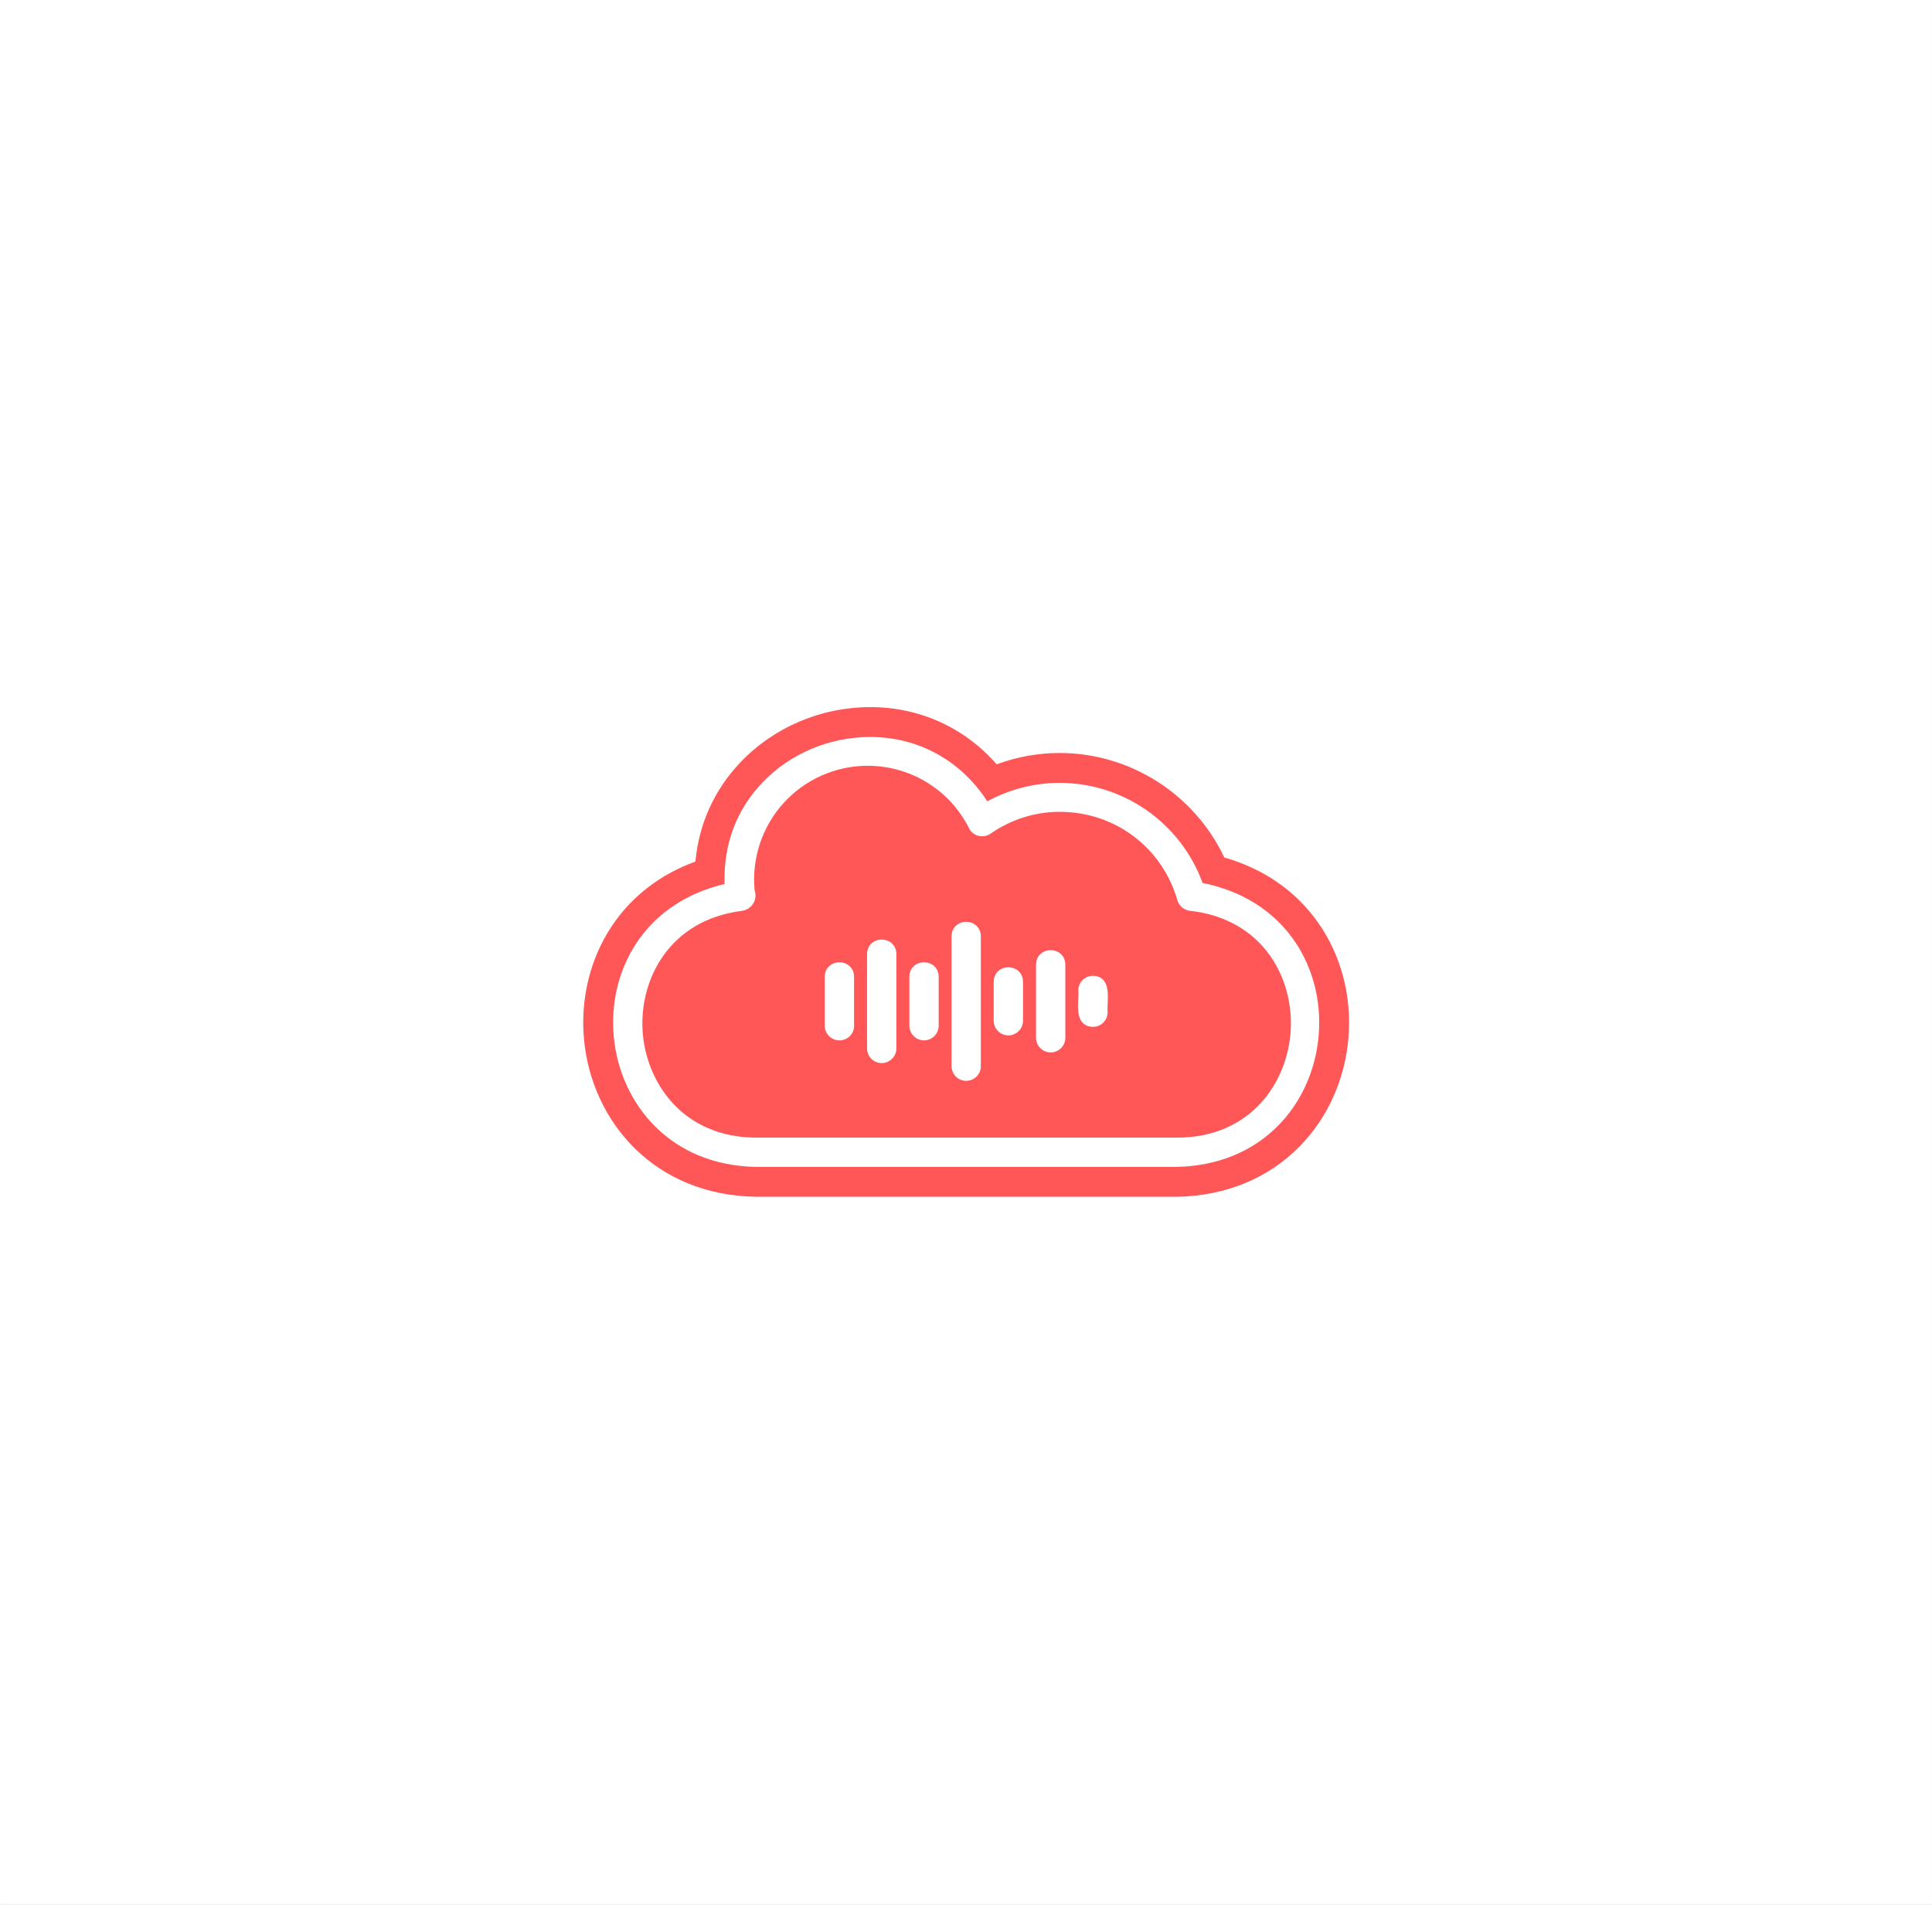
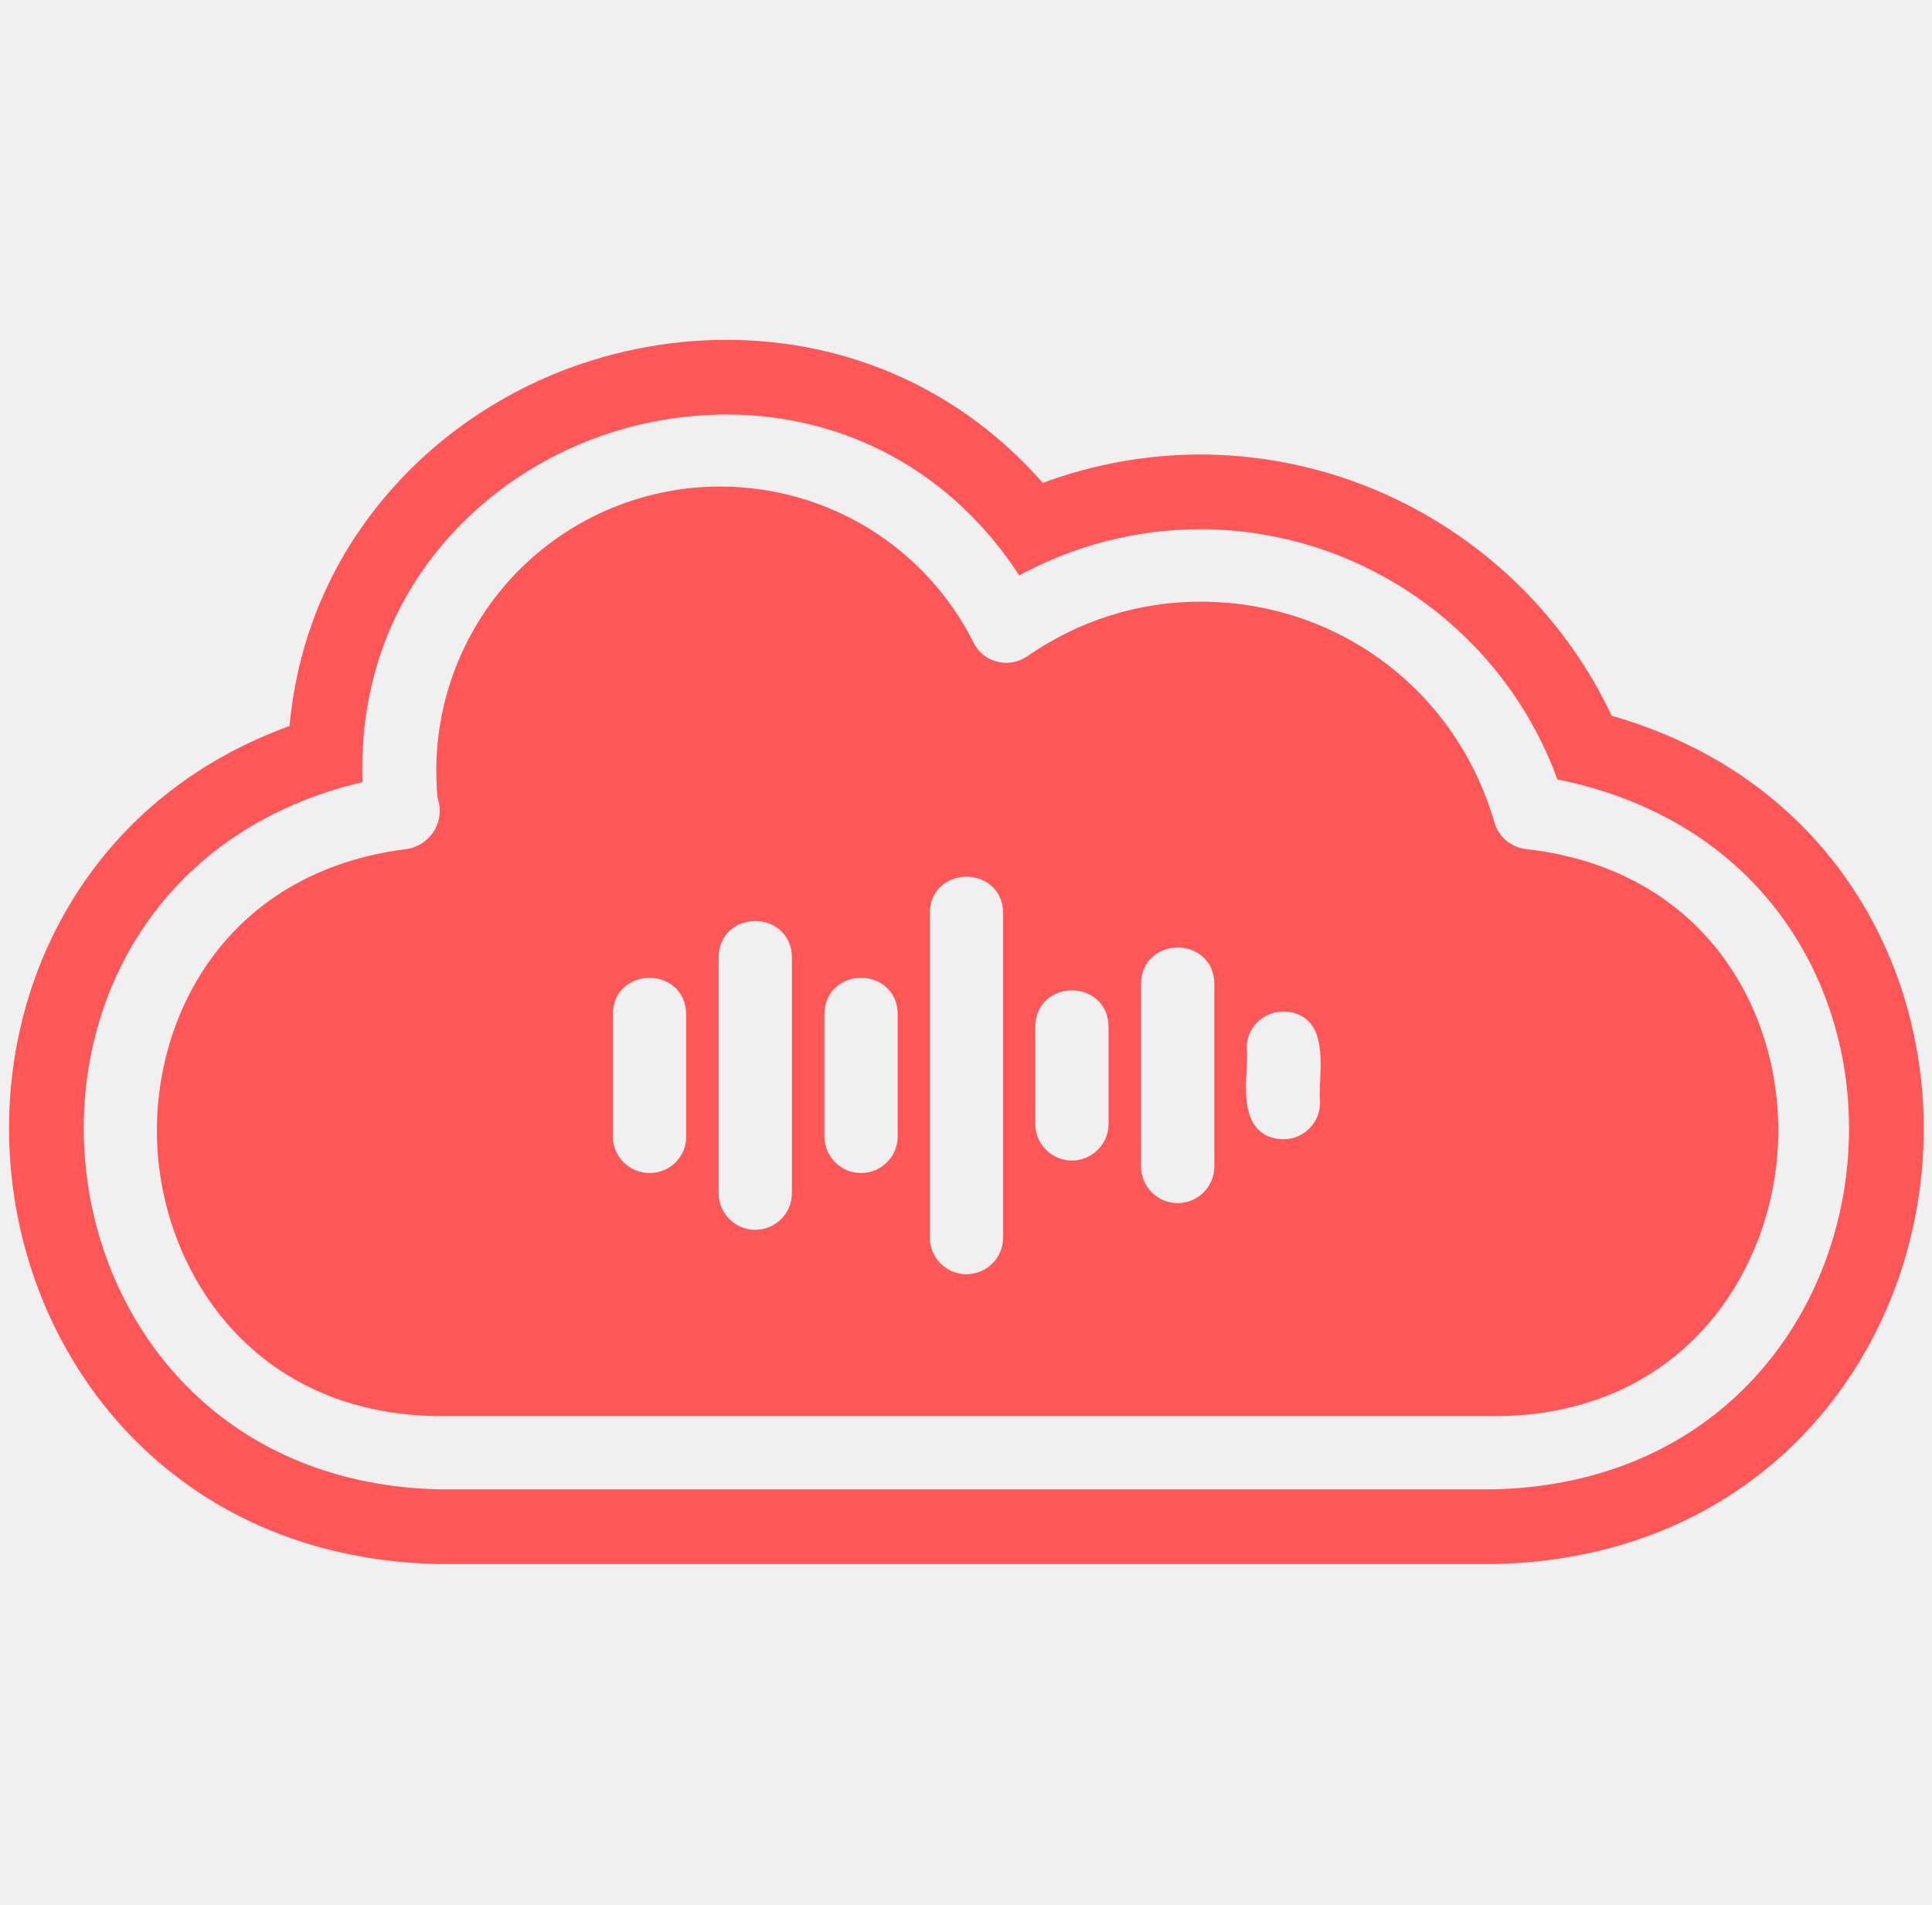
<svg xmlns="http://www.w3.org/2000/svg" width="1600" zoomAndPan="magnify" viewBox="0 0 1200 1182.75" height="1577" preserveAspectRatio="xMidYMid meet" version="1.2">
  <defs>
-     <clipPath id="fd1e2d1d05">
-       <path d="M 0.125 0 L 1199.871 0 L 1199.871 1182.5 L 0.125 1182.5 Z M 0.125 0 " />
-     </clipPath>
-     <clipPath id="f4400e3797">
-       <path d="M 362 439.184 L 838 439.184 L 838 743.617 L 362 743.617 Z M 362 439.184 " />
+     <clipPath id="787476c41b">
+       <path d="M 5 211.082 L 1195 211.082 L 1195 971.418 L 5 971.418 Z M 5 211.082 " />
    </clipPath>
  </defs>
-   <g id="9c5a3716d9">
-     <g clip-rule="nonzero" clip-path="url(#fd1e2d1d05)">
-       <path style=" stroke:none;fill-rule:nonzero;fill:#ffffff;fill-opacity:1;" d="M 0.125 0 L 1199.875 0 L 1199.875 1182.5 L 0.125 1182.5 Z M 0.125 0 " />
-       <path style=" stroke:none;fill-rule:nonzero;fill:#ffffff;fill-opacity:1;" d="M 0.125 0 L 1199.875 0 L 1199.875 1182.5 L 0.125 1182.5 Z M 0.125 0 " />
-     </g>
-     <path style=" stroke:none;fill-rule:nonzero;fill:#ff5757;fill-opacity:1;" d="M 738.984 565.676 C 735.328 565.188 732.332 562.625 731.301 559.145 C 721.84 526.293 692.473 504.23 658.227 504.23 C 642.875 504.23 628 508.914 615.227 517.793 C 613.684 518.852 611.902 519.418 610.059 519.418 C 609.297 519.418 608.543 519.324 607.801 519.129 C 605.234 518.547 603.07 516.828 601.91 514.426 C 589.879 490.582 565.773 475.699 539.016 475.625 L 538.887 475.625 C 519.012 475.625 499.965 484.086 486.633 498.828 C 473.328 513.535 466.805 533.277 468.727 553.012 C 469.637 555.629 469.375 558.496 467.992 560.918 C 466.547 563.441 464.07 565.176 461.184 565.676 C 415.859 571.227 397.258 608.07 399.105 639.957 C 400.961 671.855 423.719 706.305 469.32 706.574 L 731.18 706.574 C 777.09 706.574 799.91 671.945 801.691 639.781 C 803.512 607.633 784.633 570.742 738.984 565.676 Z M 530.48 637.07 C 530.527 639.445 529.617 641.719 527.93 643.445 C 526.203 645.207 523.875 646.172 521.371 646.172 C 516.352 646.172 512.27 642.09 512.27 637.07 L 512.27 606.777 C 512.27 600.805 516.852 597.676 521.371 597.676 C 525.898 597.676 530.473 600.805 530.473 606.777 L 530.473 637.07 Z M 556.746 651.184 C 556.746 656.203 552.664 660.285 547.645 660.285 C 542.625 660.285 538.543 656.203 538.543 651.184 L 538.543 592.676 C 538.543 586.703 543.125 583.574 547.645 583.574 C 552.172 583.574 556.746 586.703 556.746 592.676 Z M 583.031 637.07 C 583.031 642.09 578.949 646.172 573.93 646.172 C 568.91 646.172 564.828 642.09 564.828 637.07 L 564.828 606.777 C 564.828 600.805 569.41 597.676 573.93 597.676 C 578.457 597.676 583.031 600.805 583.031 606.777 Z M 609.223 662.215 C 609.223 667.234 605.141 671.316 600.121 671.316 C 595.102 671.316 591.02 667.234 591.02 662.215 L 591.02 581.652 C 591.02 575.68 595.602 572.551 600.121 572.551 C 604.648 572.551 609.223 575.68 609.223 581.652 Z M 635.414 633.973 C 635.414 638.992 631.332 643.074 626.312 643.074 C 621.293 643.074 617.211 638.992 617.211 633.973 L 617.211 609.895 C 617.211 603.922 621.793 600.793 626.312 600.793 C 630.84 600.793 635.414 603.922 635.414 609.895 Z M 661.699 644.551 C 661.699 649.57 657.617 653.652 652.598 653.652 C 647.578 653.652 643.496 649.57 643.496 644.551 L 643.496 599.246 C 643.496 593.27 648.078 590.145 652.598 590.145 C 657.113 590.145 661.699 593.27 661.699 599.246 Z M 687.984 623.285 C 687.898 625.262 687.816 627.133 687.953 628.488 C 687.965 628.555 687.965 628.621 687.965 628.684 C 687.965 633.703 683.883 637.785 678.863 637.785 C 678.852 637.785 678.836 637.785 678.824 637.785 C 676.137 637.73 673.98 636.867 672.441 635.207 C 669.168 631.699 669.453 625.707 669.715 620.418 C 669.809 618.488 669.898 616.668 669.77 615.344 C 669.77 615.297 669.762 615.25 669.762 615.203 C 669.715 612.789 670.625 610.52 672.312 608.793 C 674.039 607.031 676.367 606.066 678.863 606.066 C 681.543 606.102 683.676 606.957 685.207 608.578 C 688.473 612.039 688.215 618.016 687.984 623.285 Z M 687.984 623.285 " />
-     <g clip-rule="nonzero" clip-path="url(#f4400e3797)">
-       <path style=" stroke:none;fill-rule:nonzero;fill:#ff5757;fill-opacity:1;" d="M 818.93 573.367 C 805.098 553.551 785.004 539.578 760.426 532.582 C 741.953 493.375 702.059 467.676 658.145 467.676 C 644.859 467.676 631.59 470.086 619.074 474.727 C 599.164 451.957 571.285 439.184 540.512 439.184 C 510.023 439.184 480.656 451.66 459.949 473.418 C 443.656 490.535 434.121 511.652 431.93 535.125 C 410.109 543.039 392.324 556.723 379.973 575.262 C 366.41 595.617 360.305 620.797 362.801 646.164 C 365.297 671.594 376.234 695.168 393.574 712.566 C 413.012 732.059 439.055 742.691 468.875 743.312 C 469.004 743.312 469.133 743.312 469.266 743.312 L 731.023 743.312 C 731.164 743.312 731.293 743.312 731.43 743.312 C 761.613 742.645 787.852 731.801 807.316 711.945 C 824.664 694.242 835.41 670.332 837.551 644.613 C 839.688 618.941 833.082 593.633 818.93 573.367 Z M 819.051 643.074 C 817.262 664.488 808.391 684.344 794.059 698.957 C 778.055 715.285 756.25 724.199 731.016 724.758 C 731.004 724.758 730.984 724.758 730.977 724.758 L 469.266 724.758 C 444.316 724.238 422.707 715.488 406.723 699.457 C 392.387 685.086 383.352 665.516 381.273 644.344 C 379.195 623.23 384.223 602.352 395.422 585.543 C 407.66 567.191 426.531 554.59 450.07 549.062 C 449.242 524.828 457.285 503.125 473.395 486.203 C 490.613 468.109 515.07 457.738 540.512 457.738 C 570.355 457.738 596.762 472.285 613.223 497.707 C 627.062 490.191 642.559 486.23 658.145 486.23 C 697.844 486.23 733.391 511.168 746.926 548.395 C 771.234 553.273 790.855 565.559 803.715 583.984 C 815.398 600.711 820.844 621.699 819.051 643.074 Z M 819.051 643.074 " />
+   <g id="811e3e7ebc">
+     <path style=" stroke:none;fill-rule:nonzero;fill:#ff5757;fill-opacity:1;" d="M 947.465 527.324 C 938.324 526.094 930.832 519.691 928.258 510.996 C 904.598 428.859 831.188 373.703 745.574 373.703 C 707.184 373.703 670.004 385.414 638.062 407.613 C 634.211 410.258 629.758 411.672 625.145 411.672 C 623.242 411.672 621.363 411.441 619.508 410.953 C 613.082 409.492 607.676 405.199 604.777 399.195 C 574.695 339.582 514.434 302.375 447.539 302.191 L 447.215 302.191 C 397.527 302.191 349.91 323.344 316.578 360.203 C 283.316 396.969 267.008 446.328 271.812 495.664 C 274.082 502.203 273.434 509.371 269.977 515.426 C 266.359 521.734 260.168 526.07 252.953 527.324 C 139.645 541.195 93.137 633.305 97.754 713.023 C 102.395 792.77 159.289 878.895 273.297 879.566 L 927.957 879.566 C 1042.727 879.566 1099.789 793 1104.242 712.586 C 1108.785 632.211 1061.586 539.988 947.465 527.324 Z M 426.199 705.812 C 426.312 711.75 424.043 717.434 419.82 721.746 C 415.504 726.152 409.684 728.566 403.422 728.566 C 390.871 728.566 380.664 718.359 380.664 705.812 L 380.664 630.078 C 380.664 615.141 392.125 607.324 403.422 607.324 C 414.738 607.324 426.176 615.141 426.176 630.078 L 426.176 705.812 Z M 491.863 741.09 C 491.863 753.641 481.656 763.844 469.109 763.844 C 456.562 763.844 446.355 753.641 446.355 741.09 L 446.355 594.82 C 446.355 579.883 457.812 572.066 469.109 572.066 C 480.43 572.066 491.863 579.883 491.863 594.82 Z M 557.574 705.812 C 557.574 718.359 547.371 728.566 534.82 728.566 C 522.273 728.566 512.066 718.359 512.066 705.812 L 512.066 630.078 C 512.066 615.141 523.523 607.324 534.82 607.324 C 546.141 607.324 557.574 615.141 557.574 630.078 Z M 623.055 768.672 C 623.055 781.219 612.852 791.426 600.301 791.426 C 587.754 791.426 577.547 781.219 577.547 768.672 L 577.547 567.266 C 577.547 552.328 589.004 544.512 600.301 544.512 C 611.621 544.512 623.055 552.328 623.055 567.266 Z M 688.535 698.062 C 688.535 710.613 678.332 720.82 665.781 720.82 C 653.234 720.82 643.027 710.613 643.027 698.062 L 643.027 637.871 C 643.027 622.934 654.484 615.117 665.781 615.117 C 677.102 615.117 688.535 622.934 688.535 637.871 Z M 754.25 724.508 C 754.25 737.055 744.043 747.262 731.492 747.262 C 718.945 747.262 708.738 737.055 708.738 724.508 L 708.738 611.246 C 708.738 596.305 720.199 588.488 731.492 588.488 C 742.789 588.488 754.25 596.305 754.25 611.246 Z M 819.961 671.344 C 819.75 676.285 819.543 680.969 819.891 684.355 C 819.914 684.52 819.914 684.68 819.914 684.844 C 819.914 697.391 809.707 707.598 797.16 707.598 C 797.137 707.598 797.09 707.598 797.066 707.598 C 790.34 707.457 784.957 705.301 781.109 701.148 C 772.922 692.383 773.641 677.398 774.289 664.176 C 774.52 659.352 774.754 654.805 774.43 651.488 C 774.43 651.371 774.406 651.258 774.406 651.141 C 774.289 645.109 776.562 639.426 780.785 635.113 C 785.098 630.703 790.918 628.293 797.16 628.293 C 803.863 628.387 809.199 630.52 813.023 634.578 C 821.191 643.23 820.539 658.168 819.961 671.344 Z M 819.961 671.344 " />
+     <g clip-rule="nonzero" clip-path="url(#787476c41b)">
+       <path style=" stroke:none;fill-rule:nonzero;fill:#ff5757;fill-opacity:1;" d="M 1147.336 546.555 C 1112.754 497.008 1062.512 462.074 1001.07 444.586 C 954.887 346.562 855.148 282.312 745.363 282.312 C 712.148 282.312 678.98 288.344 647.688 299.941 C 597.914 243.02 528.211 211.082 451.273 211.082 C 375.051 211.082 301.641 242.277 249.867 296.672 C 209.137 339.465 185.293 392.258 179.82 450.941 C 125.262 470.727 80.797 504.941 49.926 551.285 C 16.016 602.176 0.75 665.125 6.992 728.543 C 13.23 792.121 40.578 851.059 83.93 894.551 C 132.523 943.285 197.633 969.867 272.184 971.418 C 272.508 971.418 272.832 971.418 273.156 971.418 L 927.562 971.418 C 927.91 971.418 928.234 971.418 928.582 971.418 C 1004.039 969.75 1069.633 942.633 1118.297 892.996 C 1161.672 848.738 1188.531 788.965 1193.891 724.668 C 1199.227 660.488 1182.711 597.211 1147.336 546.555 Z M 1147.641 720.82 C 1143.164 774.352 1120.988 823.992 1085.152 860.523 C 1045.141 901.348 990.629 923.637 927.539 925.027 C 927.516 925.027 927.469 925.027 927.445 925.027 L 273.156 925.027 C 210.785 923.73 156.762 901.855 116.797 861.777 C 80.961 825.848 58.367 776.926 53.172 723.996 C 47.977 671.203 60.547 619.016 88.547 576.984 C 119.141 531.105 166.32 499.605 225.164 485.781 C 223.102 425.195 243.211 370.941 283.477 328.633 C 326.527 283.402 387.672 257.473 451.273 257.473 C 525.891 257.473 591.906 293.84 633.055 357.395 C 667.66 338.609 706.395 328.703 745.363 328.703 C 844.617 328.703 933.477 391.051 967.32 484.109 C 1028.09 496.312 1077.148 527.023 1109.297 573.09 C 1138.5 614.91 1152.117 667.375 1147.641 720.82 Z M 1147.641 720.82 " />
    </g>
  </g>
</svg>
